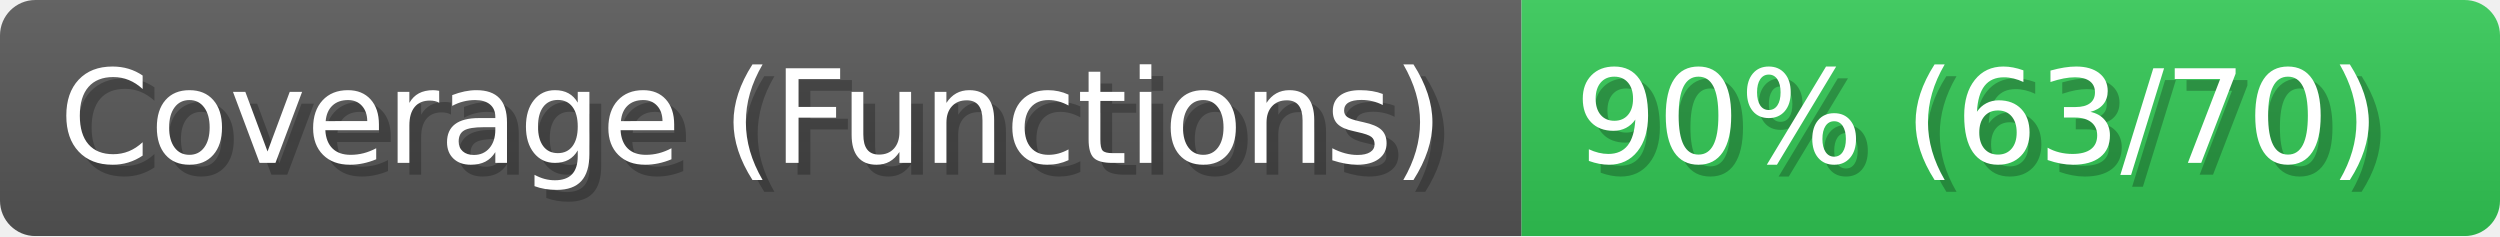
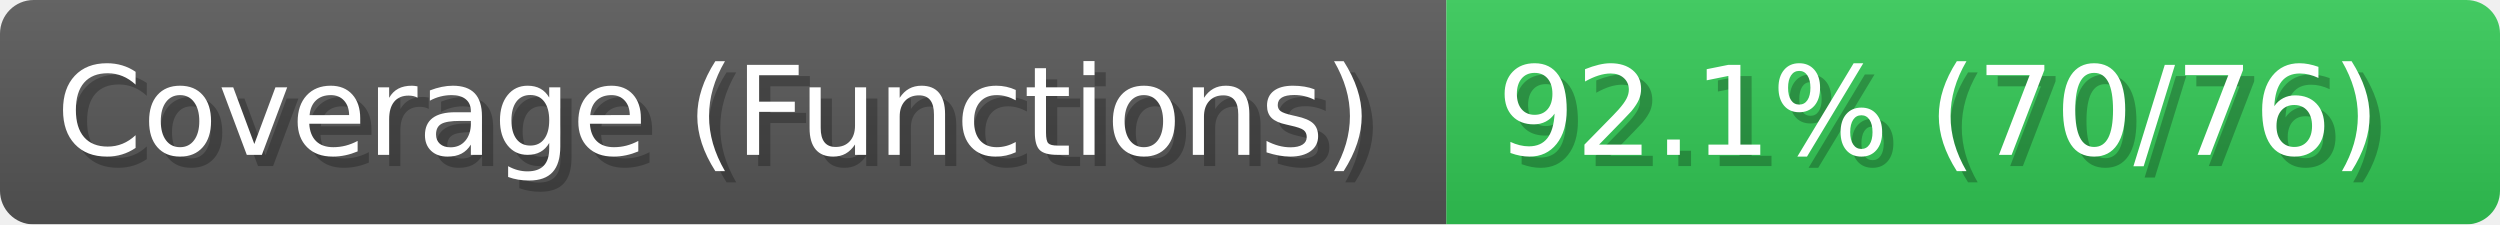
- <svg xmlns="http://www.w3.org/2000/svg" width="211.8" height="20" viewBox="0 0 2118 200" role="img" aria-label="Coverage (Functions): 90% (63/70)">
+ <svg xmlns="http://www.w3.org/2000/svg" width="222.8" height="20" viewBox="0 0 2228 200" role="img" aria-label="Coverage (Functions): 92.1% (70/76)">
  <linearGradient id="a" x2="0" y2="100%">
    <stop offset="0" stop-opacity=".1" stop-color="#EEE" />
    <stop offset="1" stop-opacity=".1" />
  </linearGradient>
  <mask id="m">
-     <rect width="2118" height="200" rx="30" fill="#FFF" />
+     <rect width="2228" height="200" rx="30" fill="#FFF" />
  </mask>
  <g mask="url(#m)">
    <rect width="1289" height="200" fill="#555" />
-     <rect width="829" height="200" fill="#31c653" x="1289" />
-     <rect width="2118" height="200" fill="url(#a)" />
+     <rect width="939" height="200" fill="#31c653" x="1289" />
+     <rect width="2228" height="200" fill="url(#a)" />
  </g>
  <g aria-hidden="true" fill="#fff" text-anchor="start" font-family="Verdana,DejaVu Sans,sans-serif" font-size="110">
    <text x="60" y="148" textLength="1189" fill="#000" opacity="0.25">Coverage (Functions)</text>
    <text x="50" y="138" textLength="1189">Coverage (Functions)</text>
-     <text x="1344" y="148" textLength="729" fill="#000" opacity="0.25">90% (63/70)</text>
-     <text x="1334" y="138" textLength="729">90% (63/70)</text>
+     <text x="1344" y="148" textLength="839" fill="#000" opacity="0.25">92.1% (70/76)</text>
+     <text x="1334" y="138" textLength="839">92.1% (70/76)</text>
  </g>
</svg>
